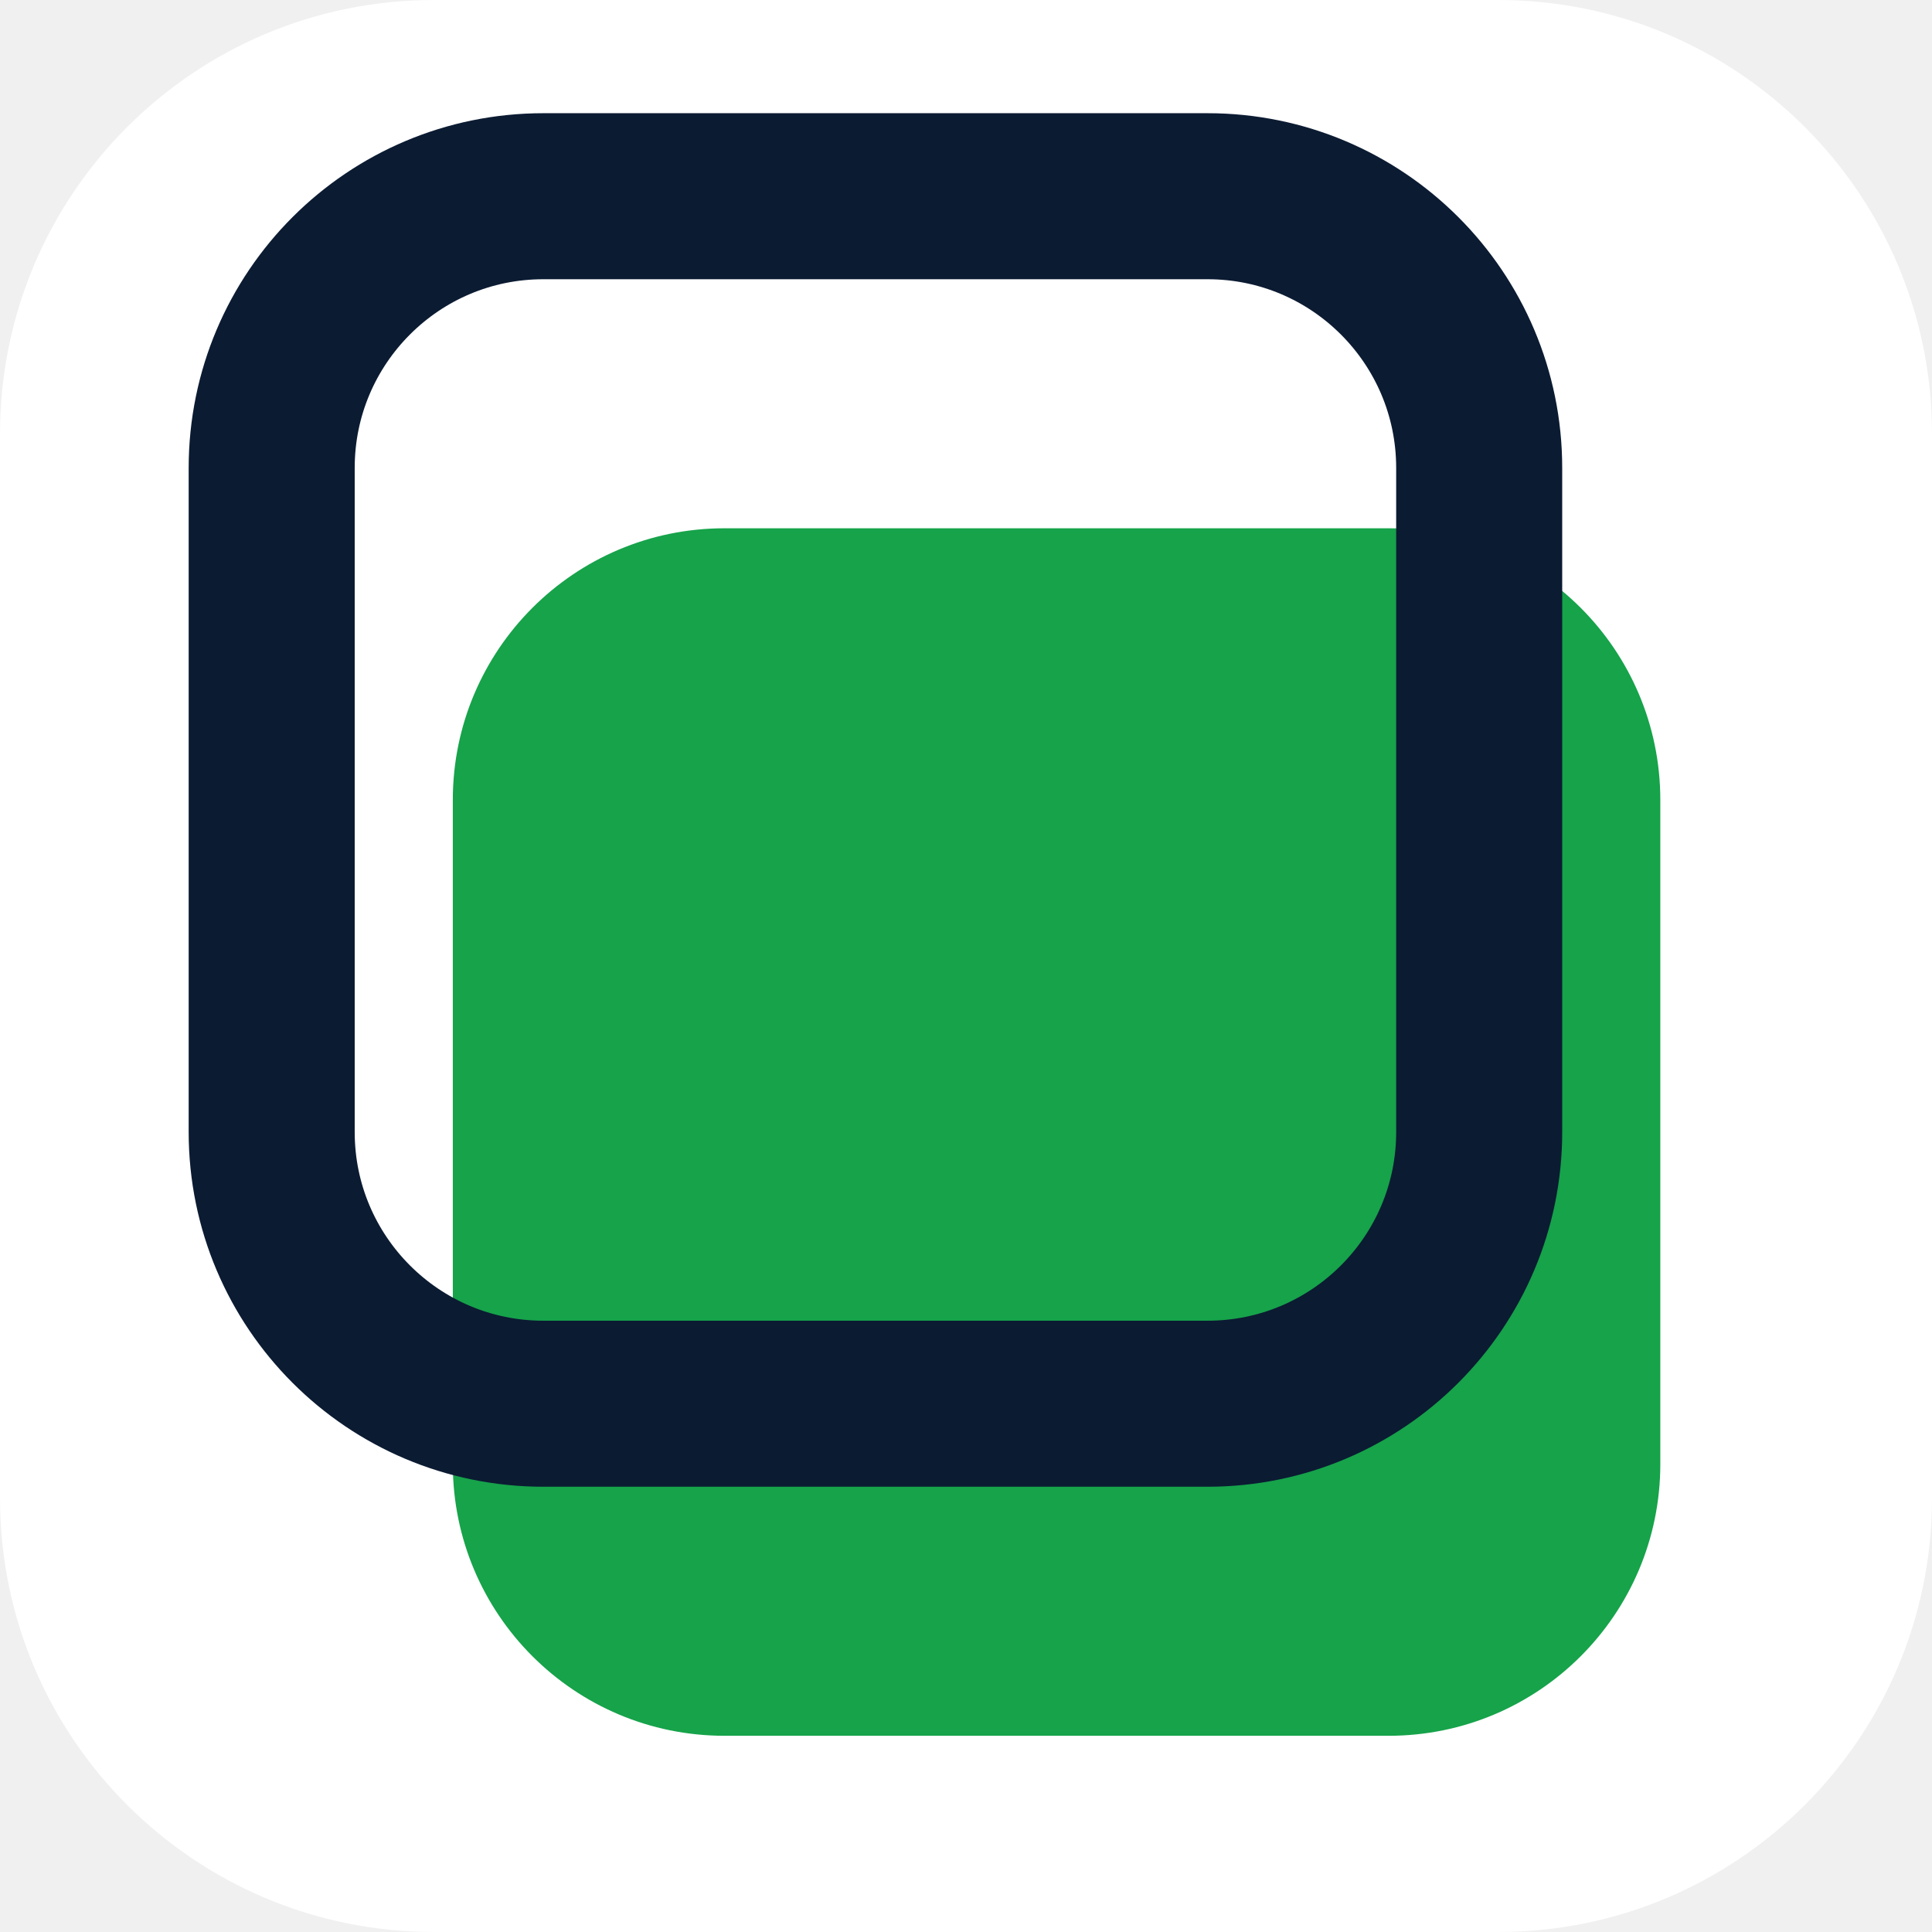
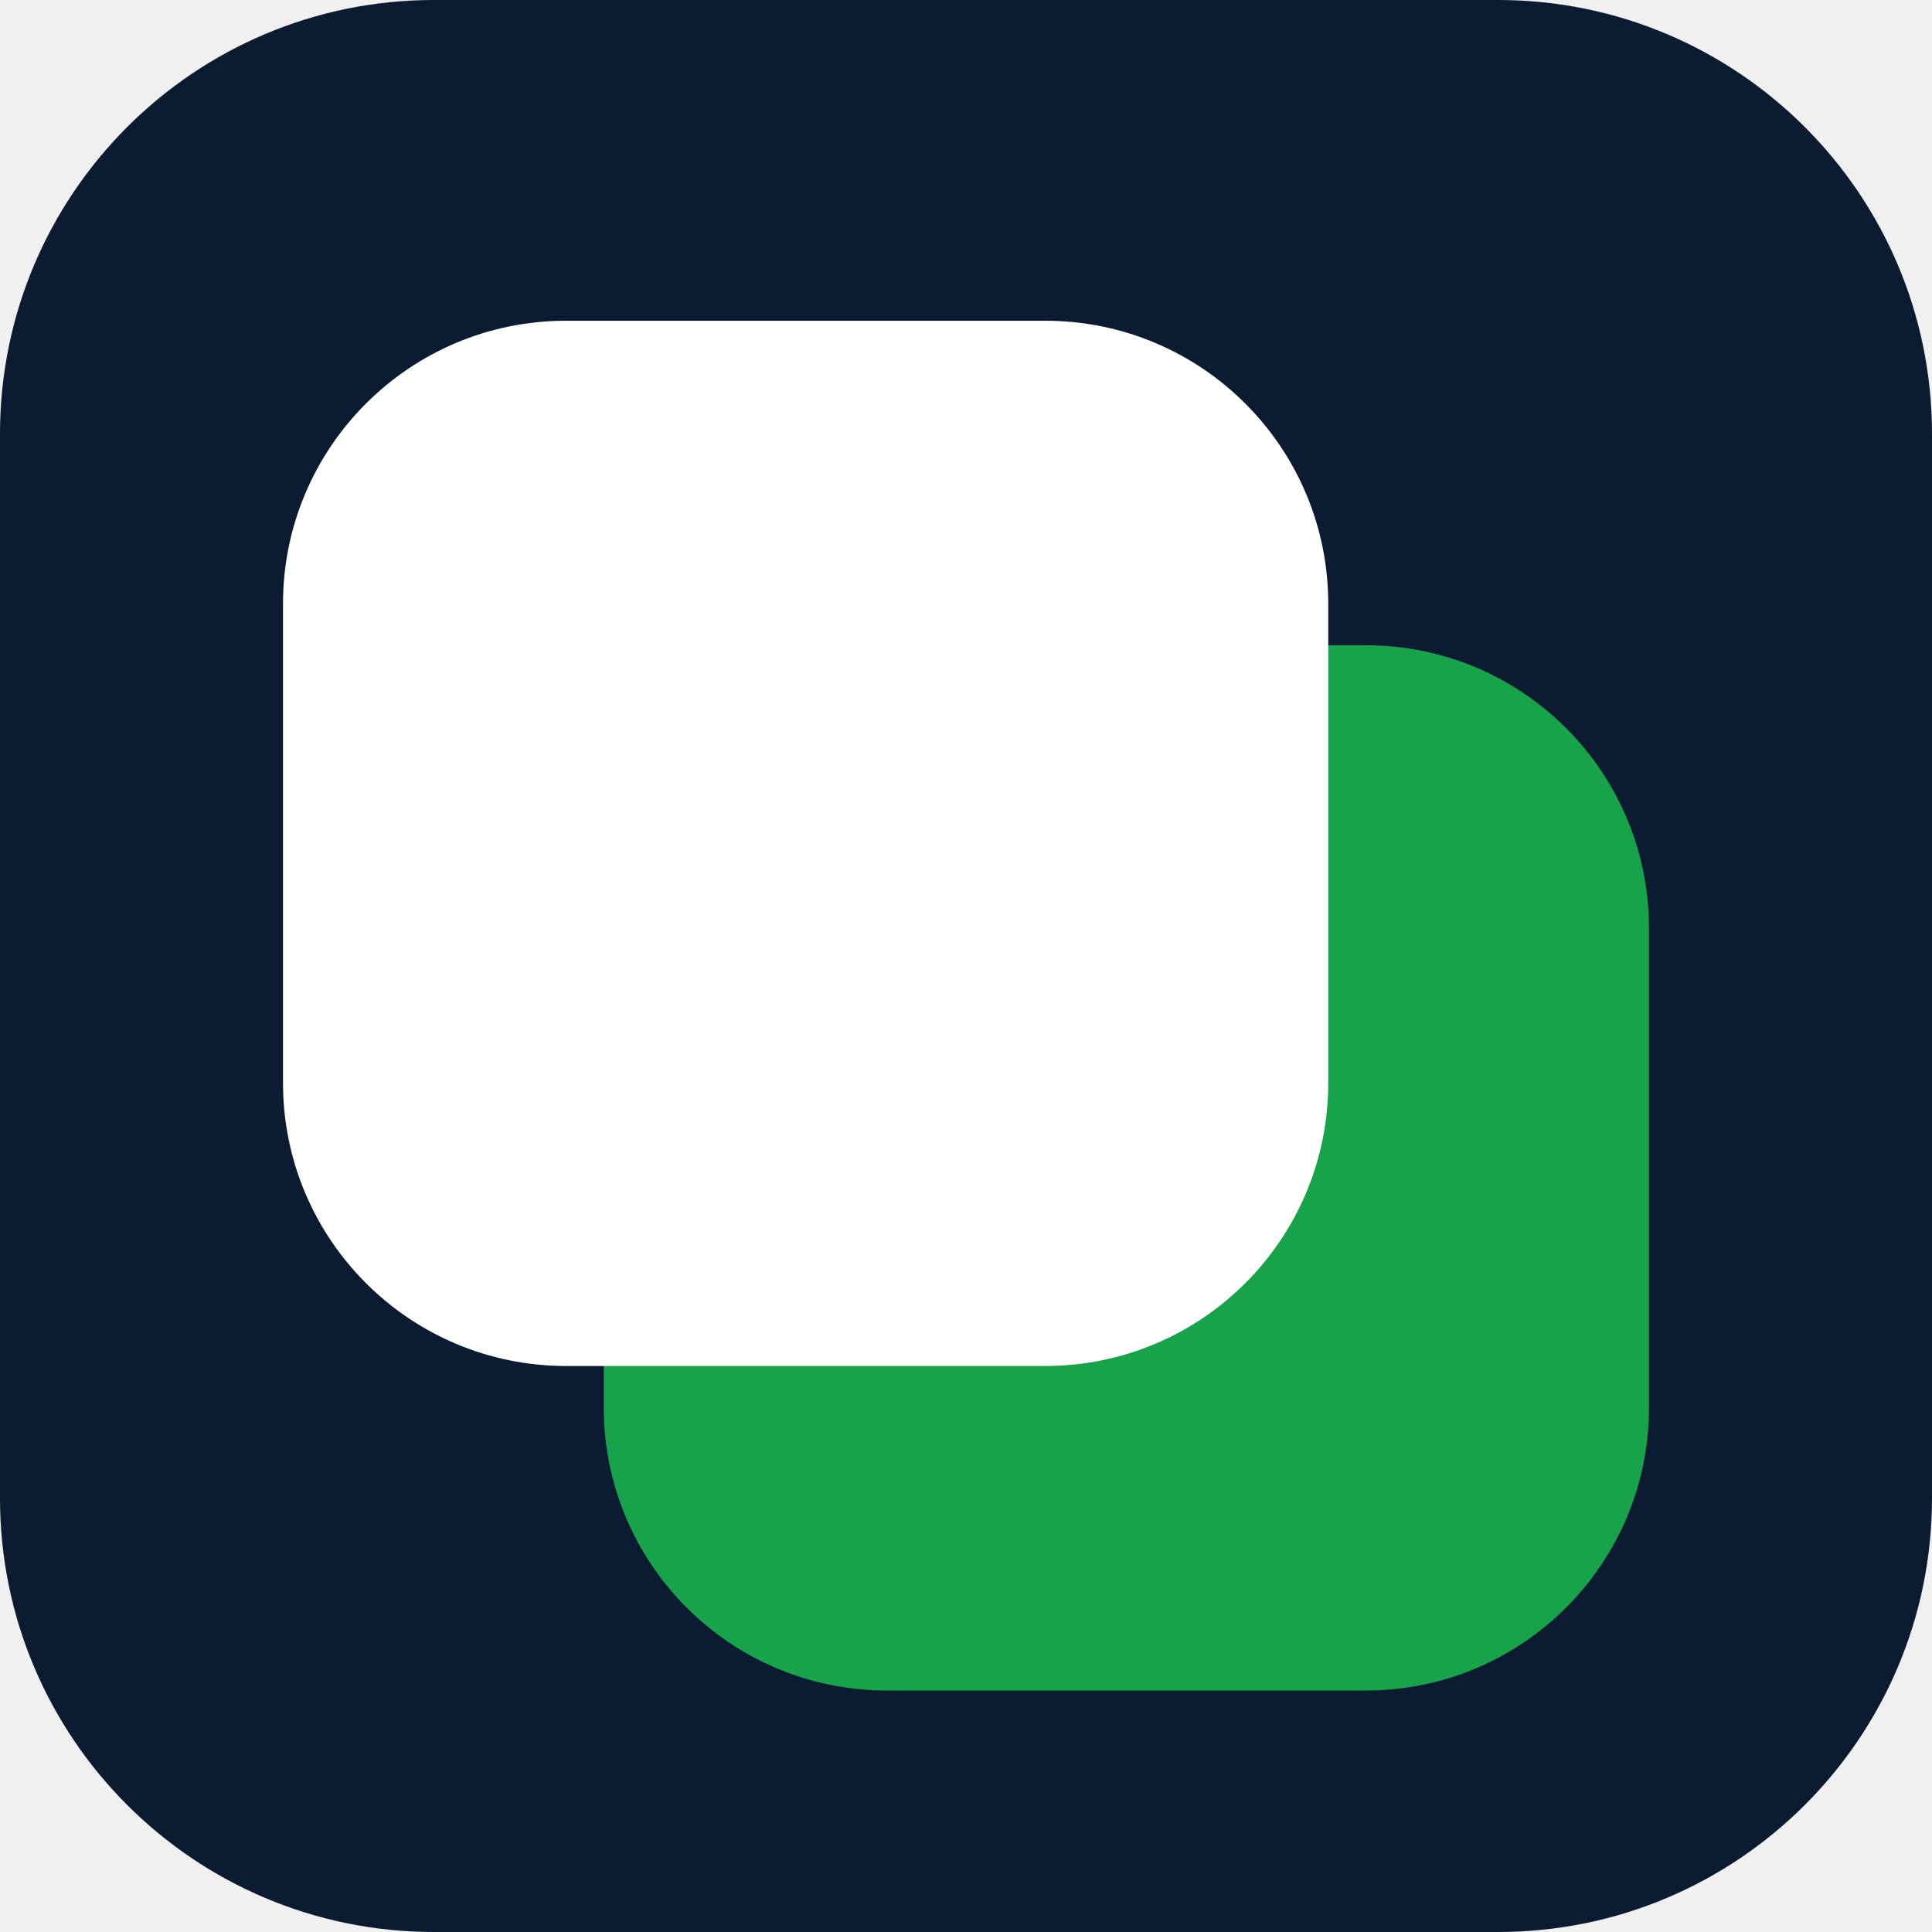
<svg xmlns="http://www.w3.org/2000/svg" viewBox="0 0 512 512">
-   <rect x="0" y="0" width="512" height="512" rx="115" fill="#ffffff" />
-   <rect x="120" y="140" width="320" height="320" rx="72" fill="#16A34A" />
-   <rect x="72" y="52" width="320" height="320" rx="72" fill="none" stroke="#0B1B32" stroke-width="44" />
+   <rect x="0" y="0" width="512" height="512" rx="115" fill="#0B1B32" />
+   <rect x="160" y="171" width="277" height="277" rx="75" fill="#16A34A" />
+   <rect x="75" y="85" width="277" height="277" rx="75" fill="#FFFFFF" />
</svg>
